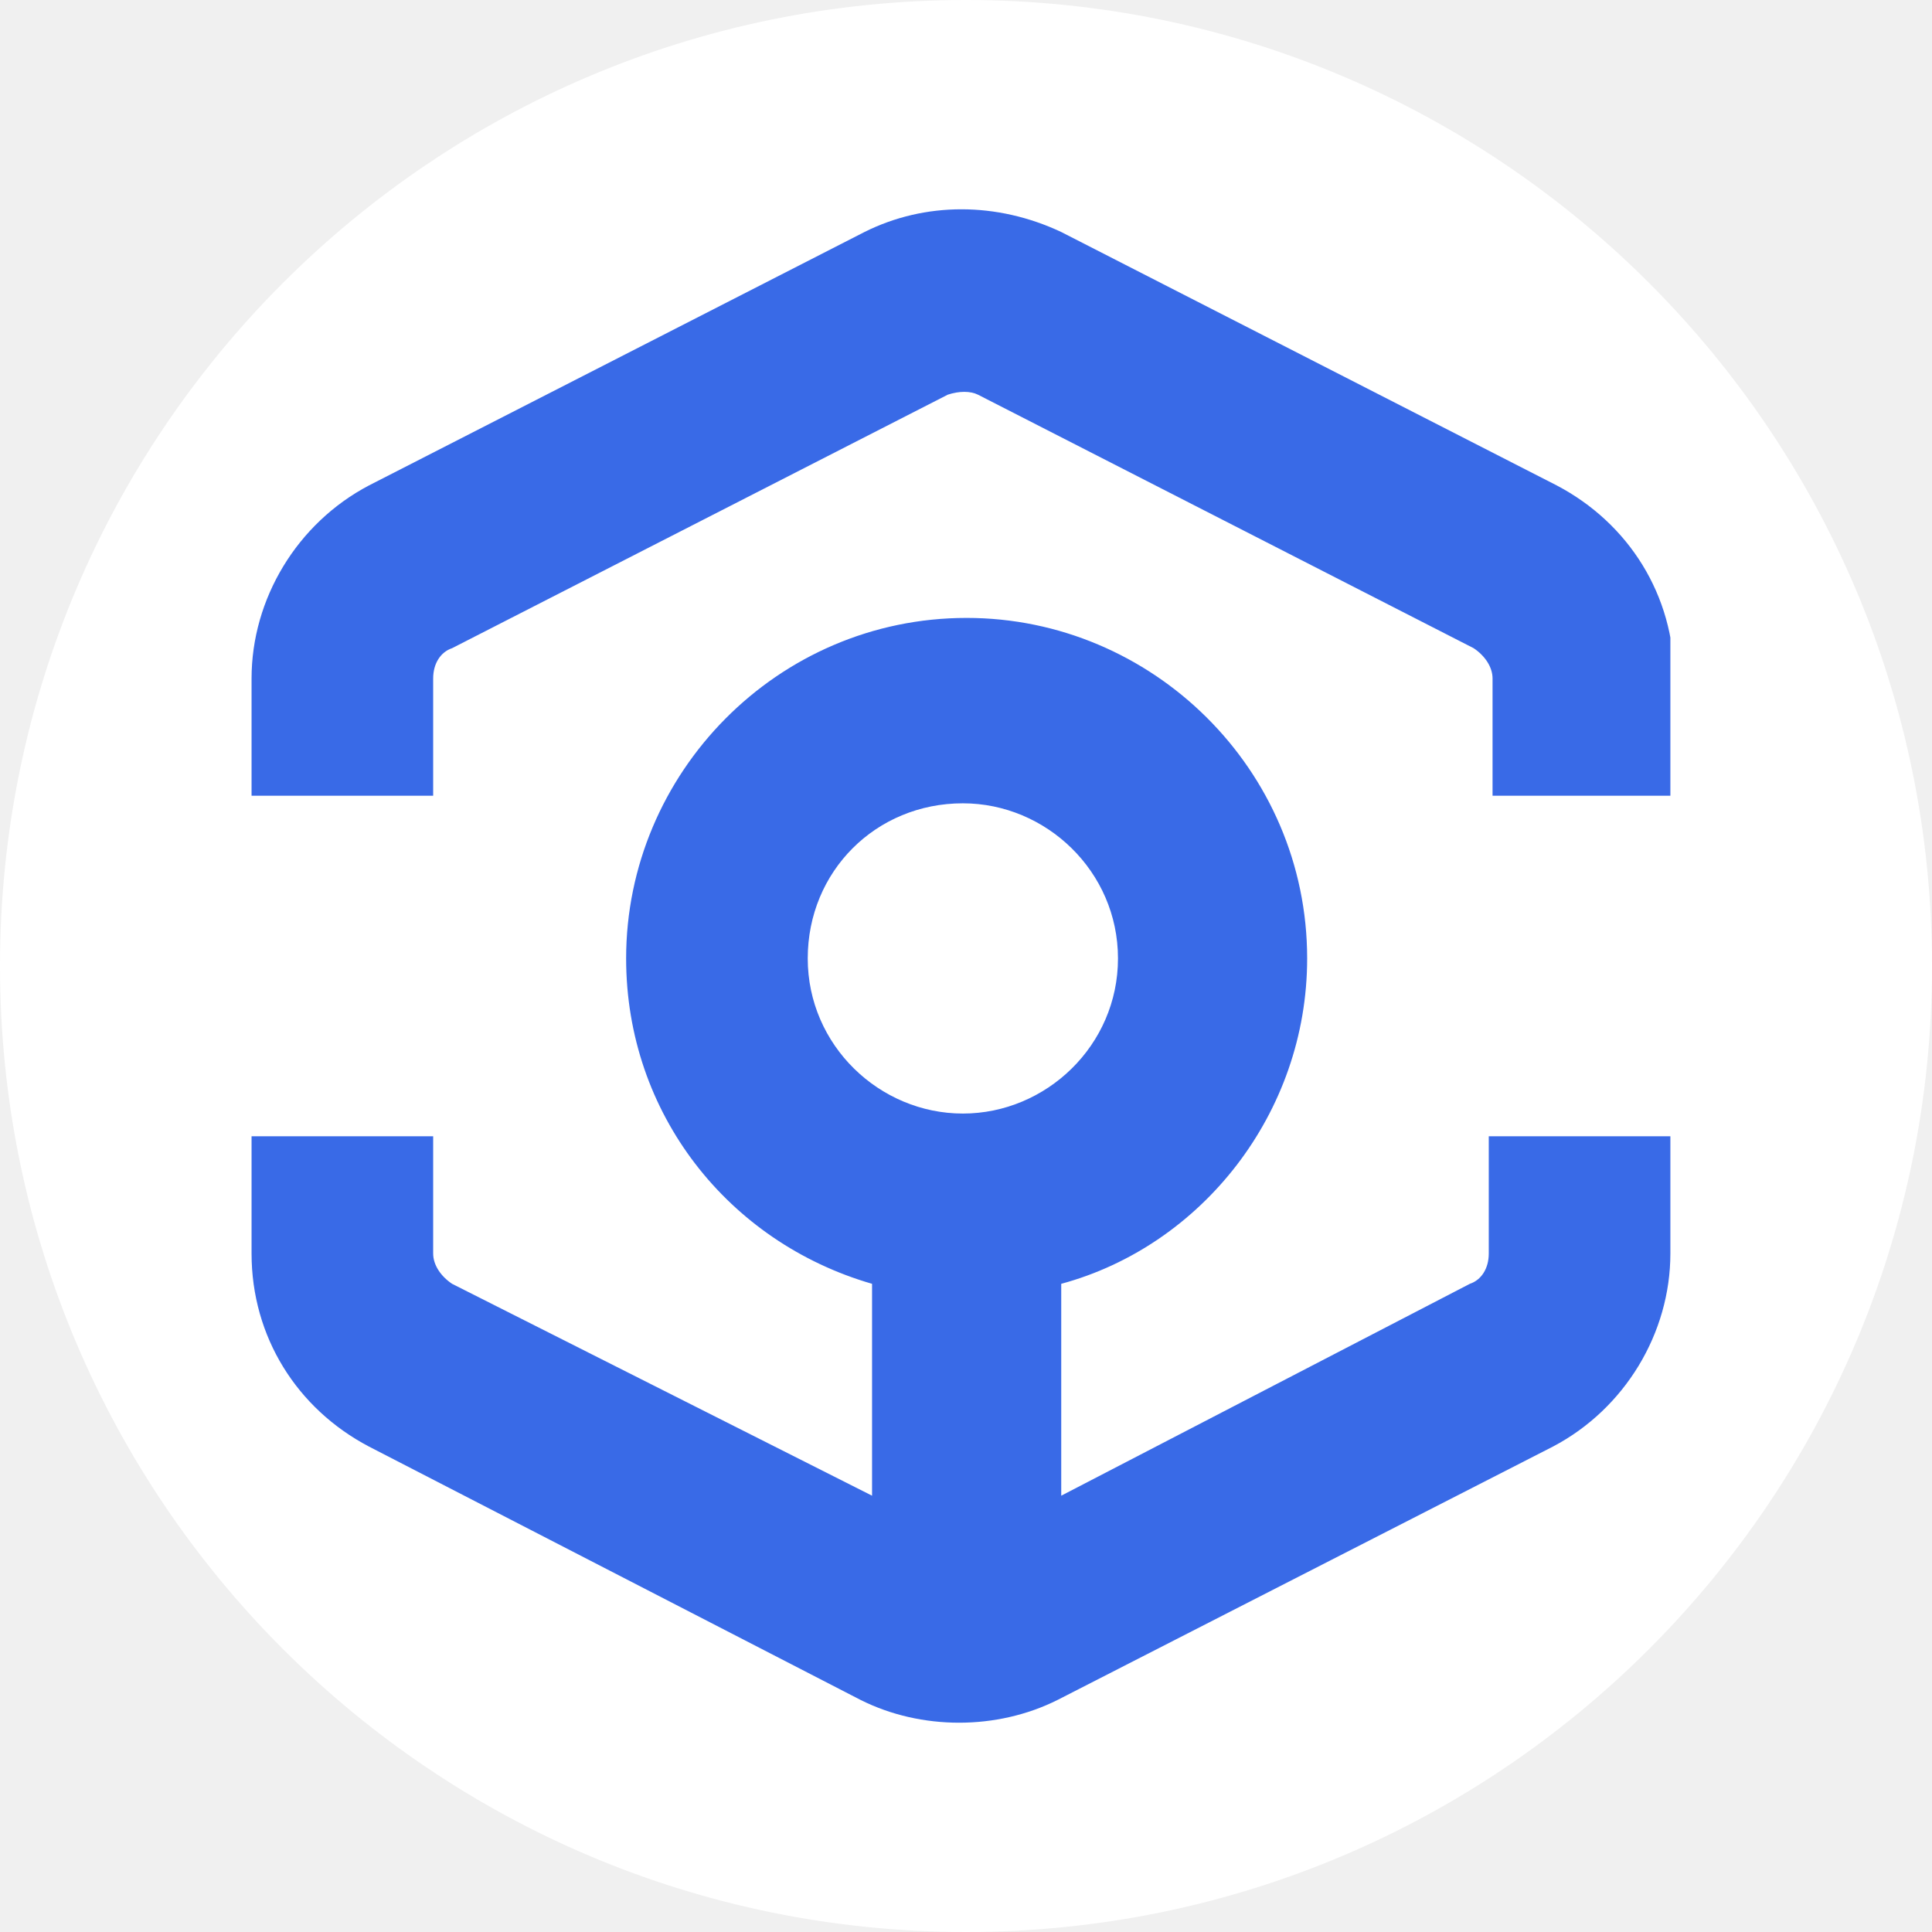
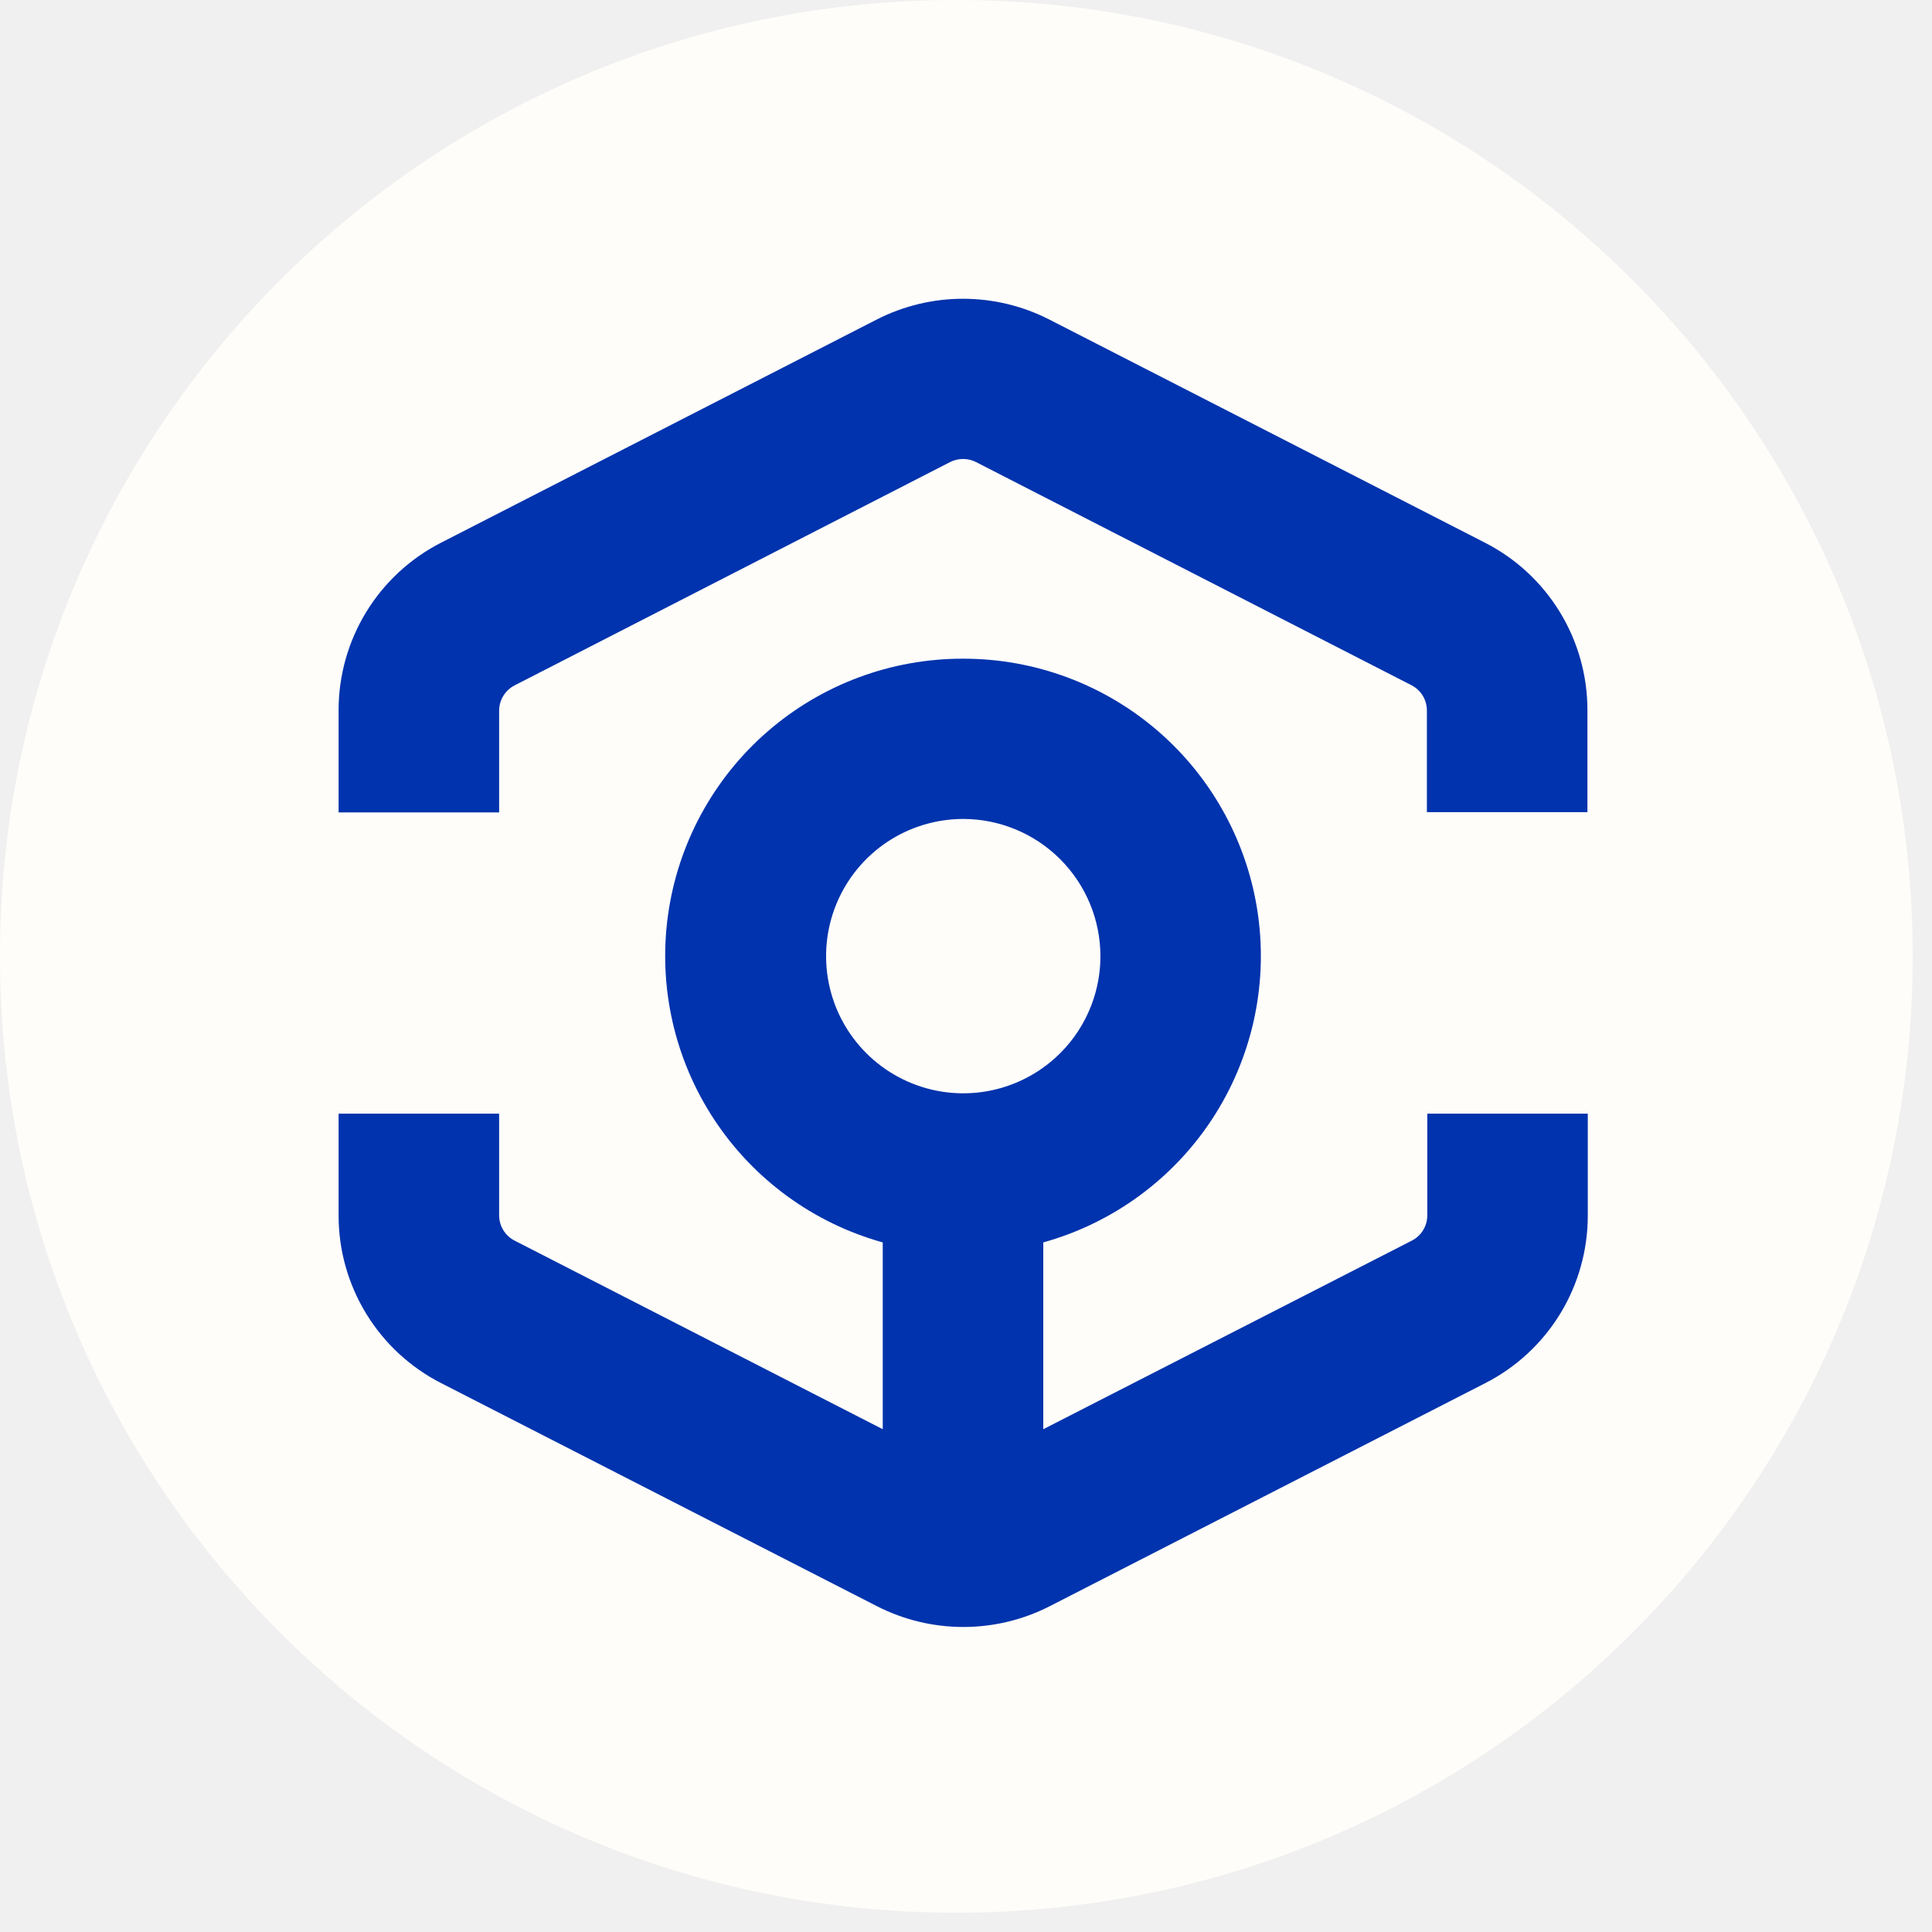
- <svg xmlns="http://www.w3.org/2000/svg" width="96" height="96" fill="none" viewBox="0 0 96 96">
-   <circle cx="48" cy="48" r="48" fill="#fff" />
-   <g clip-path="url(#clip0_2064_1226)">
-     <path fill="#245AE5" fill-opacity=".9" fill-rule="evenodd" d="M52.732 11.528L77.36 24.124C80.932 26.004 83.188 29.576 83.188 33.712V39.54H74.164V33.712C74.164 33.148 73.788 32.584 73.224 32.208L48.596 19.612C48.22 19.424 47.656 19.424 47.092 19.612L22.464 32.208C21.9 32.396 21.524 32.96 21.524 33.712V39.54H12.5V33.712C12.5 29.764 14.756 26.004 18.328 24.124L42.956 11.528C45.964 10.024 49.536 10.024 52.732 11.528ZM55.552 47.624C55.552 43.3 51.98 39.916 47.844 39.916C43.52 39.916 40.136 43.3 40.136 47.624C40.136 51.948 43.708 55.332 47.844 55.332C51.98 55.332 55.552 51.948 55.552 47.624ZM73.036 63.792C73.6 63.604 73.976 63.04 73.976 62.288V56.46H83V62.288C83 66.236 80.744 69.996 77.172 71.876L52.544 84.472C51.04 85.224 49.348 85.6 47.656 85.6C45.964 85.6 44.272 85.224 42.768 84.472L18.328 71.876C14.756 69.996 12.5 66.424 12.5 62.288V56.46H21.524V62.288C21.524 62.852 21.9 63.416 22.464 63.792L43.332 74.32V63.792C36.188 61.724 31.112 55.332 31.112 47.624C31.112 38.412 38.632 30.704 48.032 30.704C57.244 30.704 64.952 38.224 64.952 47.624C64.952 55.332 59.688 61.912 52.732 63.792V74.32L73.036 63.792Z" clip-rule="evenodd" />
-   </g>
-   <defs>
-     <clipPath id="clip0_2064_1226">
-       <rect width="70.5" height="75.2" fill="#fff" transform="translate(12.5 10.4004)" />
-     </clipPath>
-   </defs>
+ <svg xmlns="http://www.w3.org/2000/svg" width="97" height="97" fill="none" viewBox="0 0 97 97">
+   <path fill="#FFFDFA" d="M48.015 96.03C74.533 96.03 96.03 74.533 96.03 48.015C96.03 21.497 74.533 0 48.015 0C21.497 0 0 21.497 0 48.015C0 74.533 21.497 96.03 48.015 96.03Z" />
+   <path fill="#0033AD" fill-rule="evenodd" d="M44.016 16.044C45.358 15.358 46.843 15 48.35 15C49.857 15 51.343 15.358 52.685 16.044L74.54 27.239C76.096 28.03 77.402 29.236 78.313 30.725C79.224 32.213 79.704 33.925 79.7 35.67V40.775H71.64V35.67C71.64 35.411 71.569 35.156 71.435 34.934C71.301 34.712 71.108 34.531 70.879 34.41L49.006 23.201C48.803 23.097 48.579 23.044 48.352 23.044C48.125 23.044 47.9 23.097 47.698 23.201L25.839 34.41C25.605 34.53 25.408 34.713 25.27 34.937C25.133 35.162 25.06 35.42 25.06 35.684V40.789H17V35.67C16.997 33.925 17.477 32.214 18.388 30.725C19.299 29.237 20.605 28.03 22.16 27.239L44.016 16.044ZM48.352 41.117C46.99 41.12 45.659 41.525 44.528 42.283C43.397 43.042 42.516 44.118 41.996 45.377C41.477 46.636 41.342 48.02 41.609 49.356C41.876 50.691 42.533 51.917 43.497 52.879C44.461 53.841 45.689 54.496 47.025 54.761C48.361 55.025 49.745 54.888 51.003 54.365C52.261 53.843 53.335 52.96 54.091 51.827C54.847 50.694 55.25 49.363 55.249 48.001C55.246 46.174 54.517 44.423 53.224 43.133C51.931 41.842 50.179 41.117 48.352 41.117ZM48.352 33.071C51.963 33.065 55.454 34.368 58.178 36.739C60.901 39.11 62.673 42.388 63.165 45.965C63.657 49.542 62.835 53.177 60.852 56.195C58.869 59.212 55.859 61.409 52.38 62.378V71.757L70.879 62.291C71.114 62.172 71.312 61.99 71.45 61.765C71.588 61.54 71.661 61.281 71.661 61.017V55.913H79.718V61.017C79.721 62.762 79.241 64.474 78.331 65.962C77.421 67.45 76.116 68.657 74.561 69.448L52.702 80.644C51.36 81.329 49.874 81.686 48.367 81.686C46.861 81.686 45.375 81.329 44.033 80.644L22.16 69.448C20.605 68.657 19.299 67.45 18.389 65.962C17.478 64.474 16.997 62.762 17 61.017V55.913H25.06V61.017C25.06 61.281 25.133 61.54 25.271 61.765C25.409 61.99 25.607 62.172 25.843 62.291L44.32 71.757V62.378C40.841 61.409 37.831 59.212 35.848 56.194C33.865 53.176 33.044 49.541 33.536 45.963C34.028 42.386 35.8 39.108 38.525 36.737C41.249 34.367 44.741 33.064 48.352 33.071Z" clip-rule="evenodd" />
</svg>
